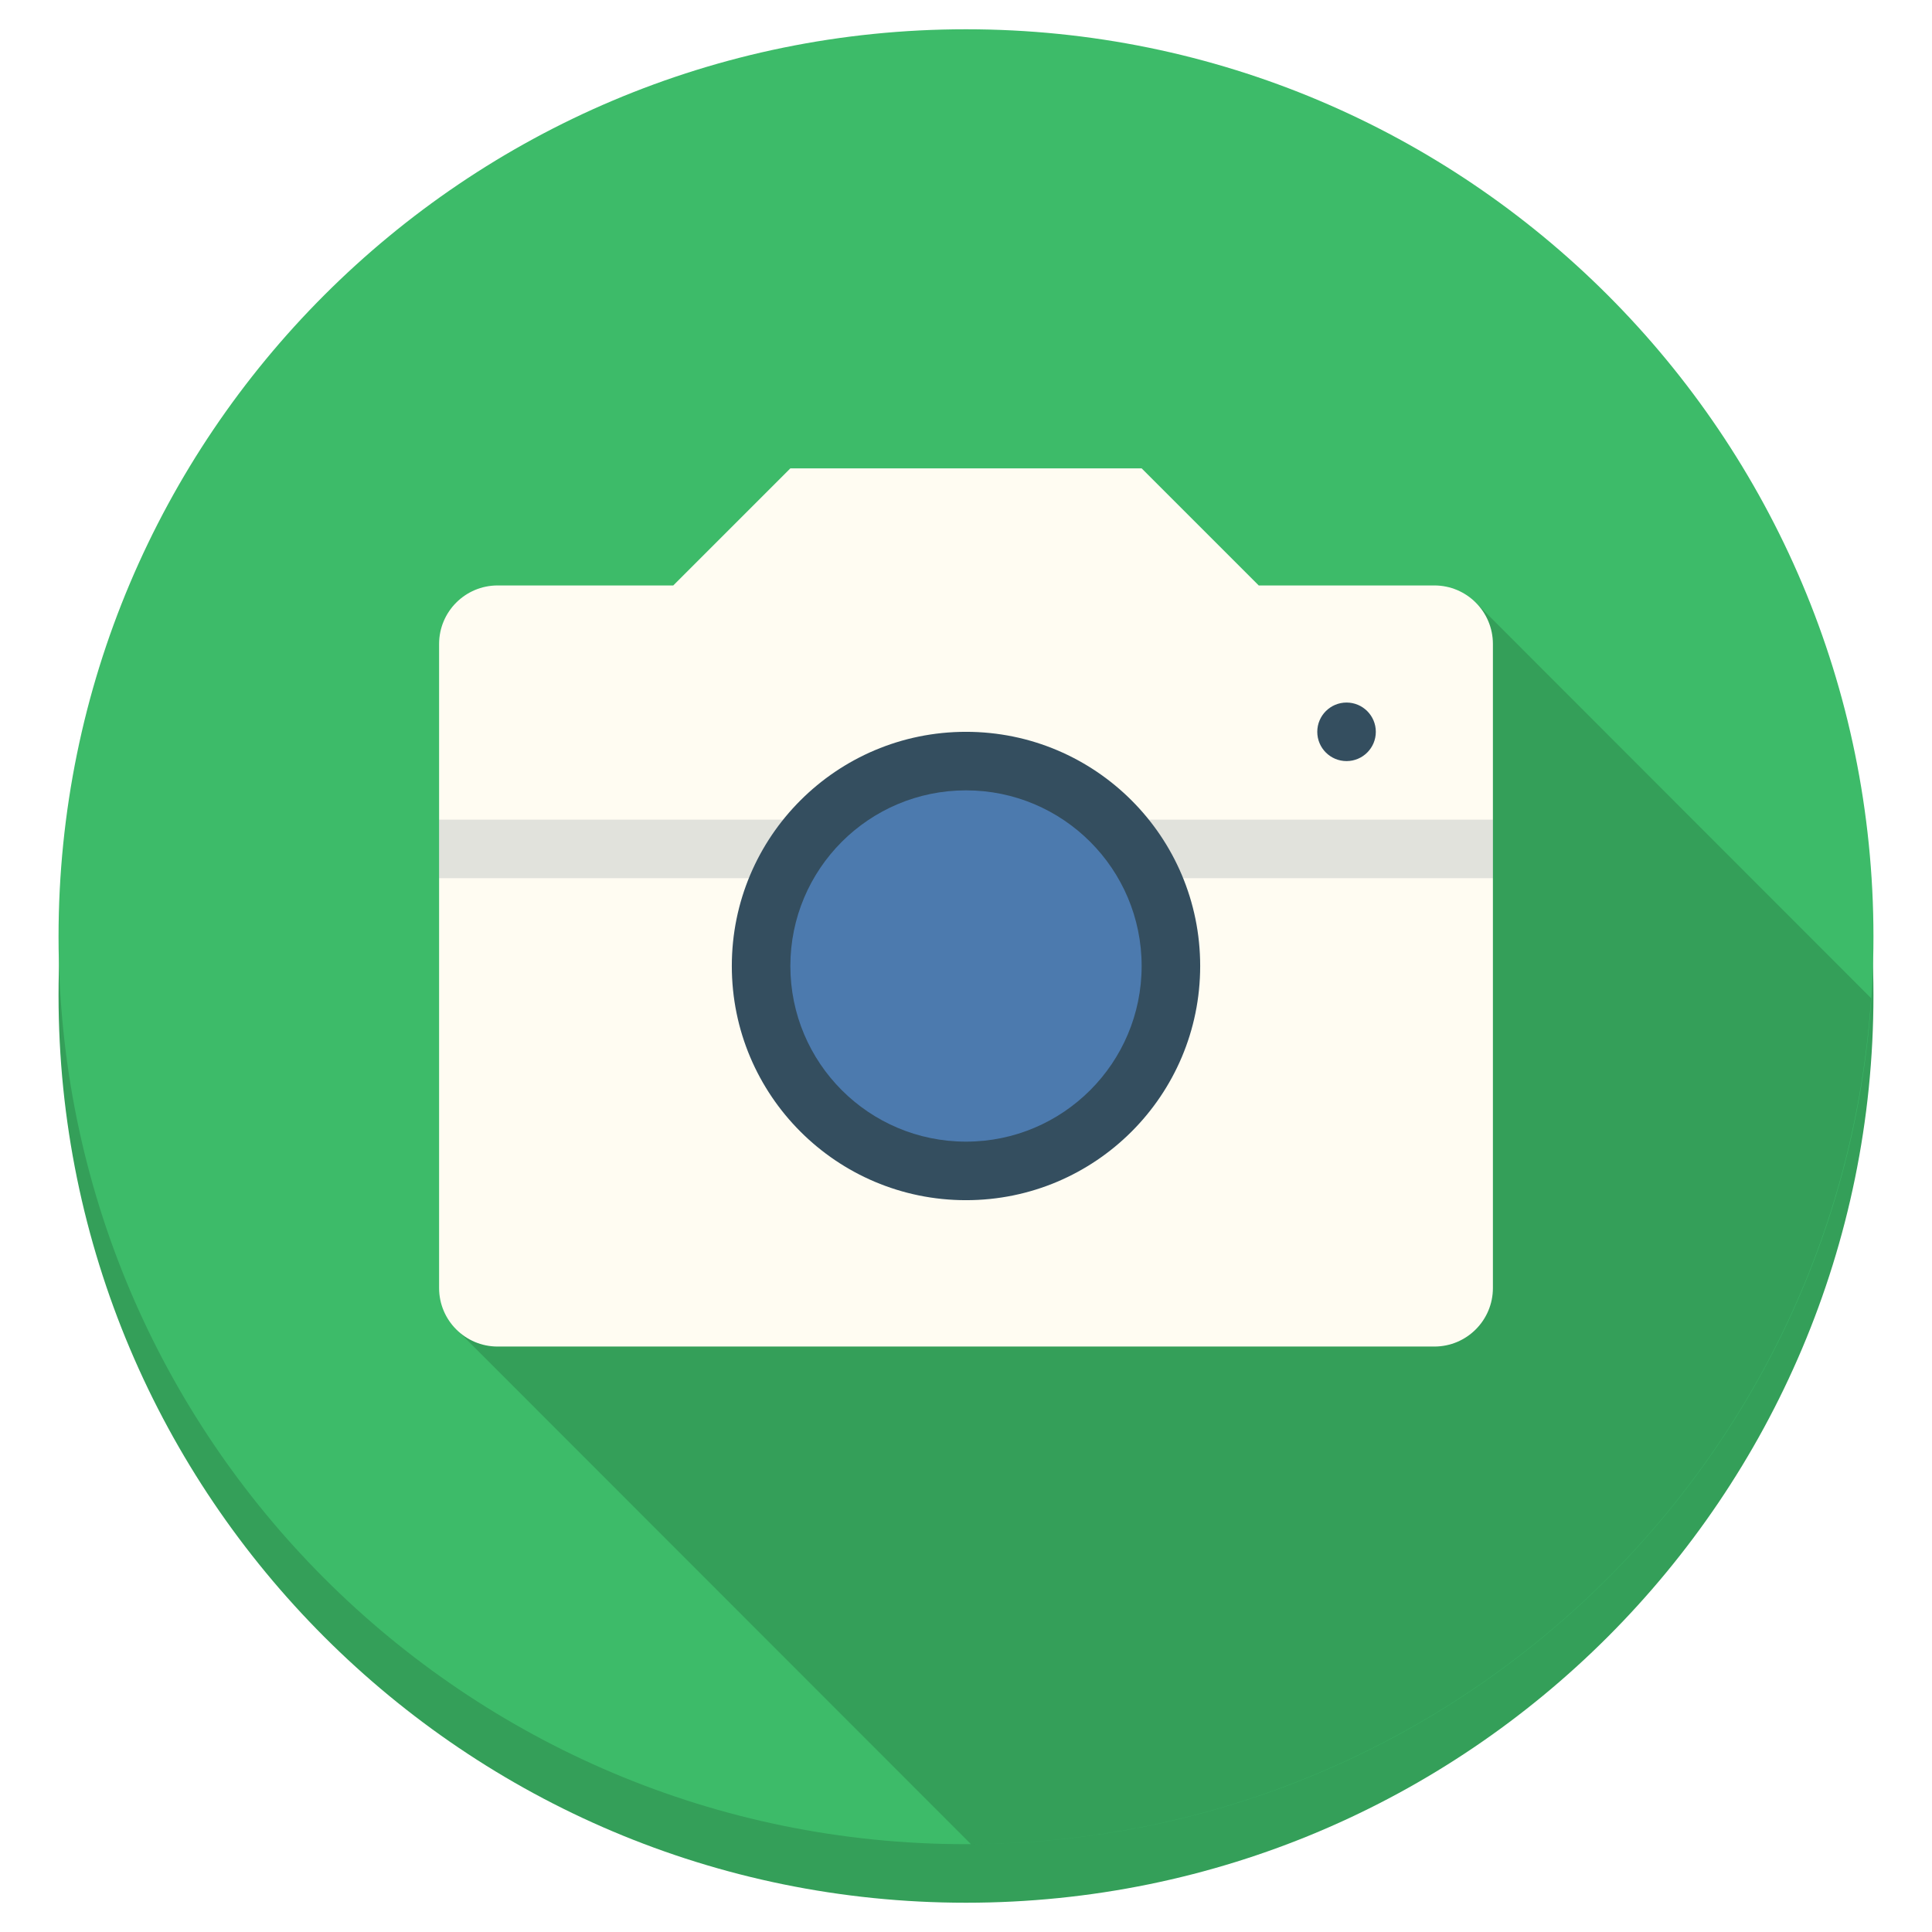
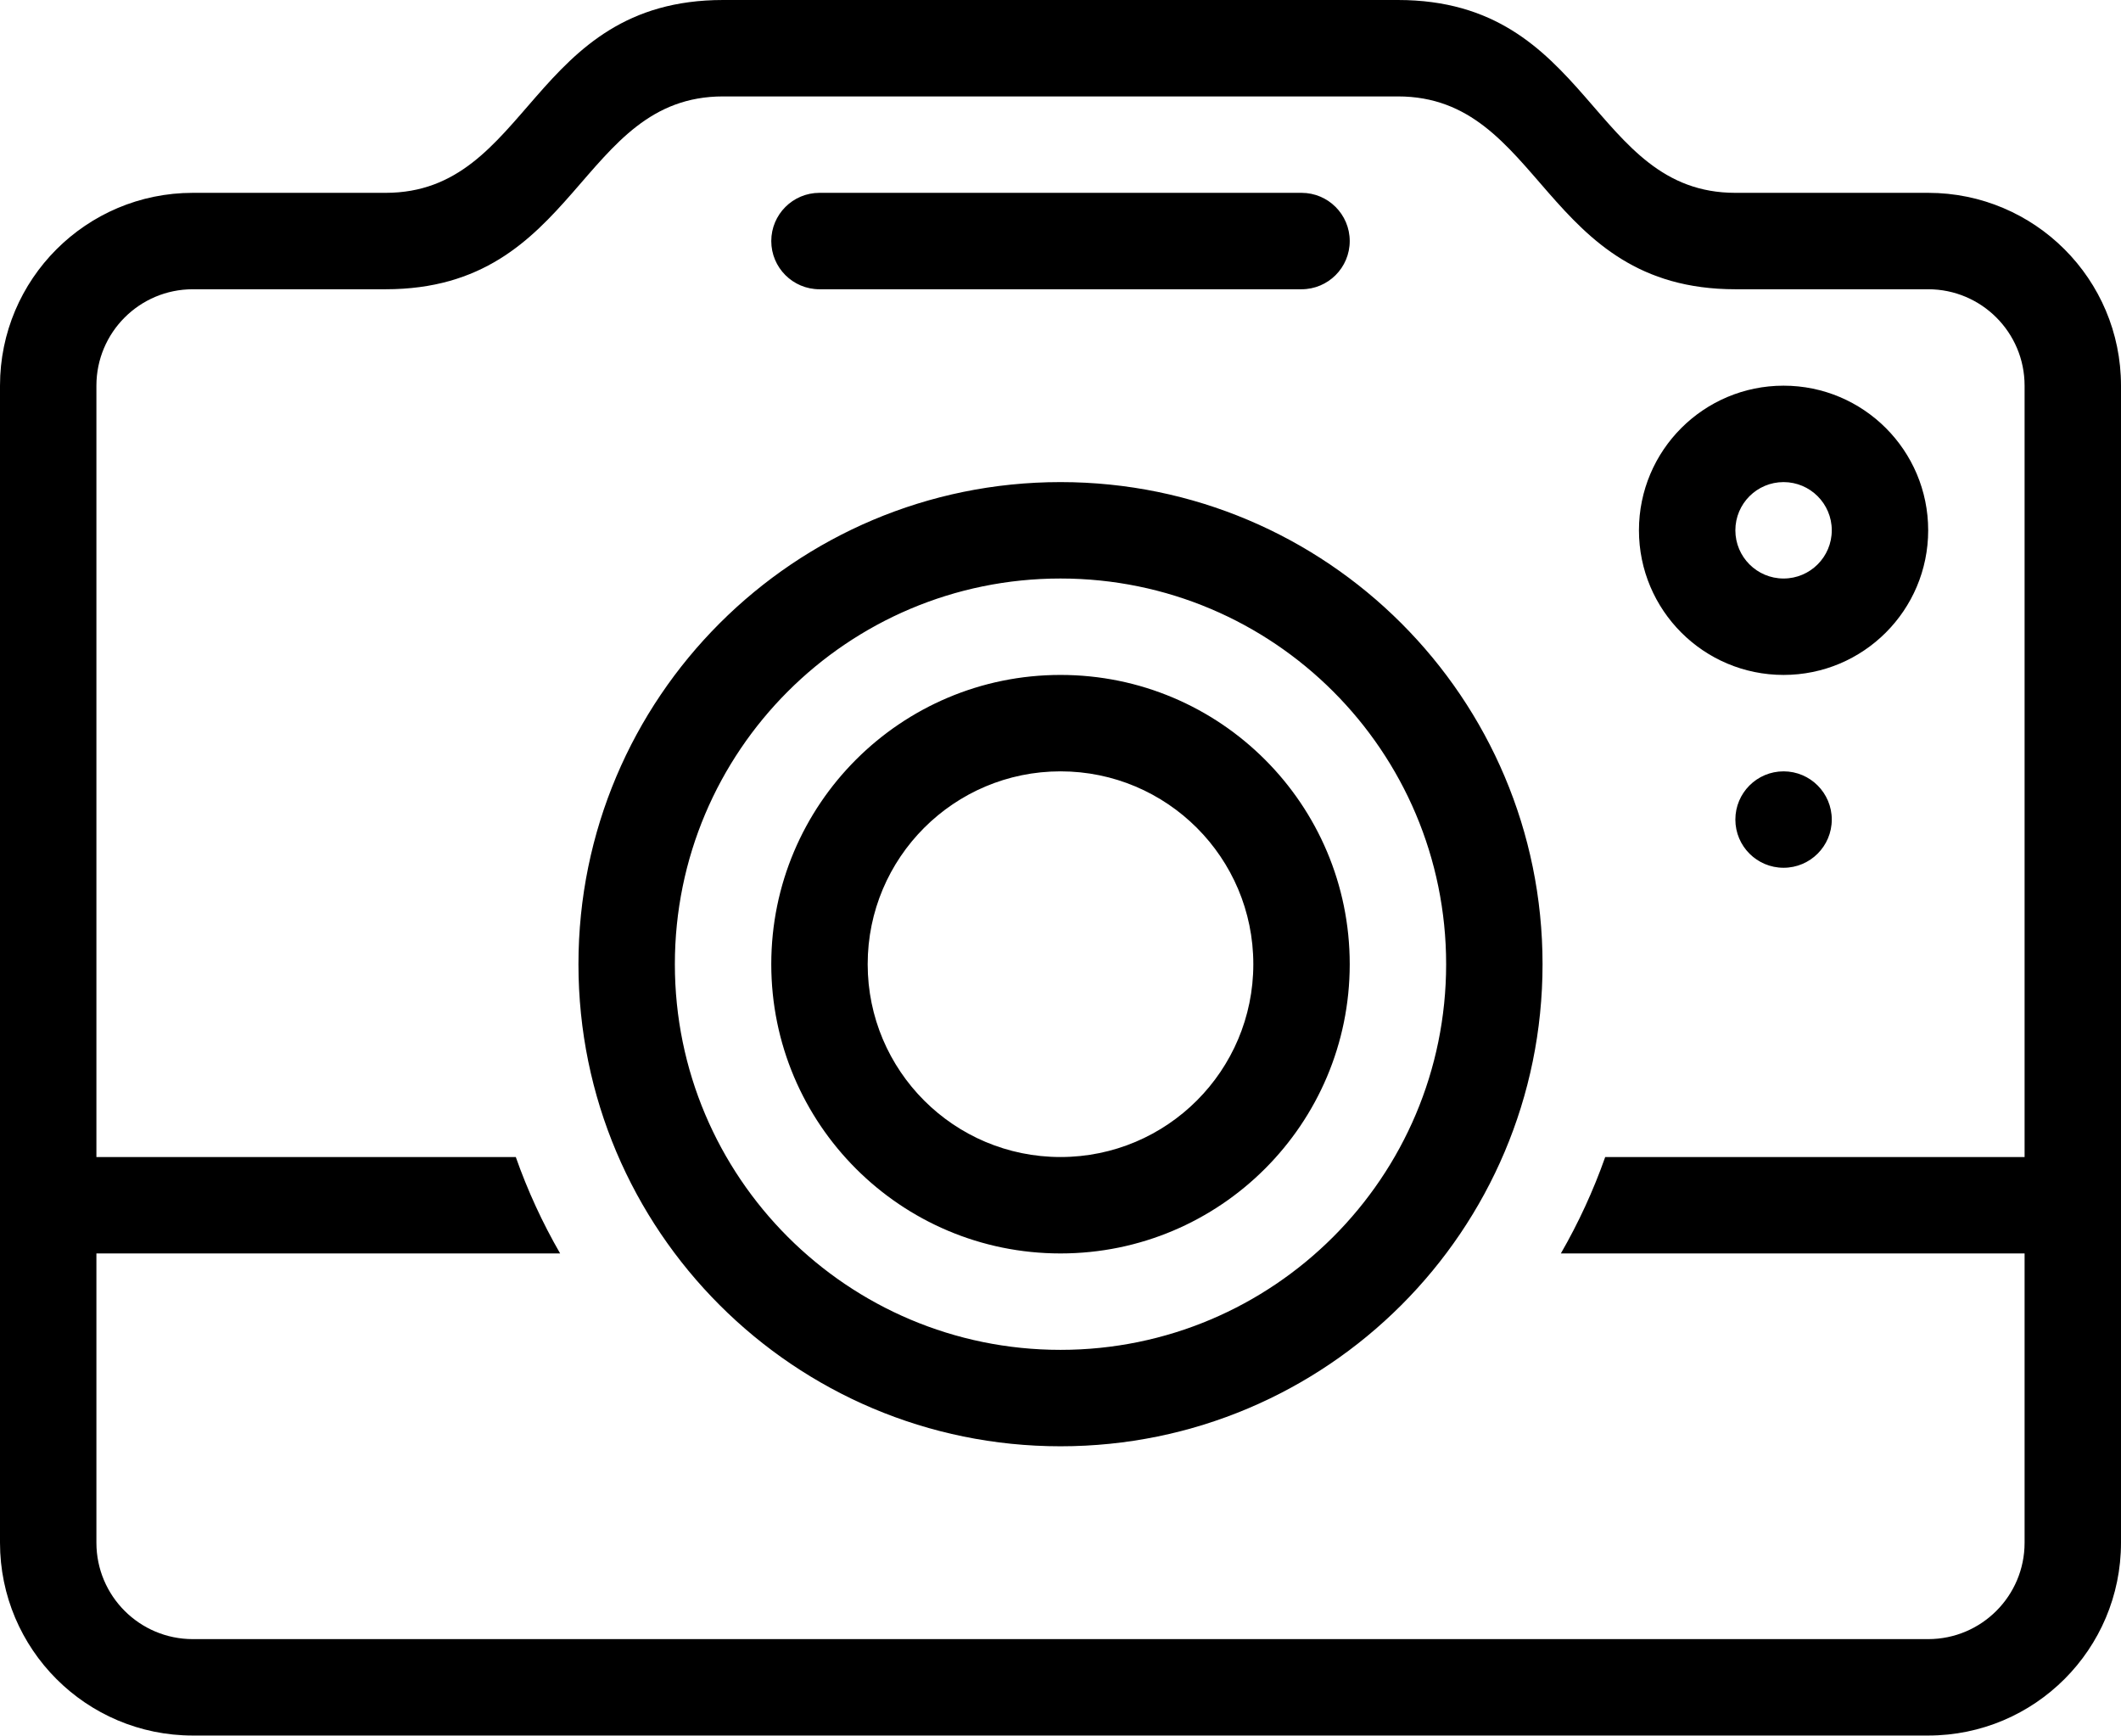
- <svg xmlns="http://www.w3.org/2000/svg" id="Icons" viewBox="0 0 66 66">
-   <defs>
-     <style>.cls-1{fill:#349f59;}.cls-2{fill:#3dbb69;}.cls-3{opacity:0.15;}.cls-4{fill:#fffcf2;}.cls-5{opacity:0.15;}.cls-6{fill:#344e5f;}.cls-7{fill:#4c7aae;}</style>
-   </defs>
-   <g id="Camera">
-     <g id="Circle_Shadow" data-name="Circle Shadow">
-       <circle class="cls-1" cx="33" cy="34" r="31" />
-     </g>
-     <g id="Circle">
-       <circle class="cls-2" cx="33" cy="32" r="31" />
-     </g>
-     <path id="Long_Shadow" data-name="Long Shadow" class="cls-3" d="M15.59,45.41,33.17,63a31,31,0,0,0,30.75-28.9L50.41,20.58Z" />
-     <g id="Camera-2" data-name="Camera">
-       <path class="cls-4" d="M49,20H43l-4-4H27l-4,4H17a2,2,0,0,0-2,2V44a2,2,0,0,0,2,2H49a2,2,0,0,0,2-2V22A2,2,0,0,0,49,20Z" />
-     </g>
-     <g id="Line" class="cls-5">
-       <rect class="cls-6" x="15" y="28" width="36" height="2" />
-     </g>
-     <g id="Lens_Border" data-name="Lens Border">
-       <circle class="cls-6" cx="33" cy="33" r="8" />
-     </g>
-     <g id="Lens">
-       <circle class="cls-7" cx="33" cy="33" r="6" />
-     </g>
-     <g id="Button">
-       <circle class="cls-6" cx="46" cy="25" r="1" />
+ <svg xmlns="http://www.w3.org/2000/svg" viewBox="0 0 44 36">
+   <g id="Layer_2" data-name="Layer 2">
+     <g id="Electronics">
+       <g id="Camera_2x.png" data-name="Camera@2x.png">
+         <path d="M22,14a6,6,0,1,0,6,6A6,6,0,0,0,22,14Zm0,10a4,4,0,1,1,4-4A4,4,0,0,1,22,24ZM17,6H27a1,1,0,0,0,0-2H17a1,1,0,0,0,0,2Zm5,4A10,10,0,1,0,32,20,10,10,0,0,0,22,10Zm0,18a8,8,0,1,1,8-8A8,8,0,0,1,22,28ZM40,4H36c-3,0-3-4-7-4H15c-4,0-4,4-7,4H4A4,4,0,0,0,0,8V32a4,4,0,0,0,4,4H40a4,4,0,0,0,4-4V8A4,4,0,0,0,40,4Zm2,20H33.3a12,12,0,0,1-.92,2H42v6a2,2,0,0,1-2,2H4a2,2,0,0,1-2-2V26h9.62a11.88,11.88,0,0,1-.92-2H2V8A2,2,0,0,1,4,6H8c4,0,4-4,7-4H29c3,0,3,4,7,4h4a2,2,0,0,1,2,2Zm-5-8a1,1,0,1,0,1,1A1,1,0,0,0,37,16Zm0-8a3,3,0,1,0,3,3A3,3,0,0,0,37,8Zm0,4a1,1,0,1,1,1-1A1,1,0,0,1,37,12Z" />
+       </g>
    </g>
  </g>
</svg>
